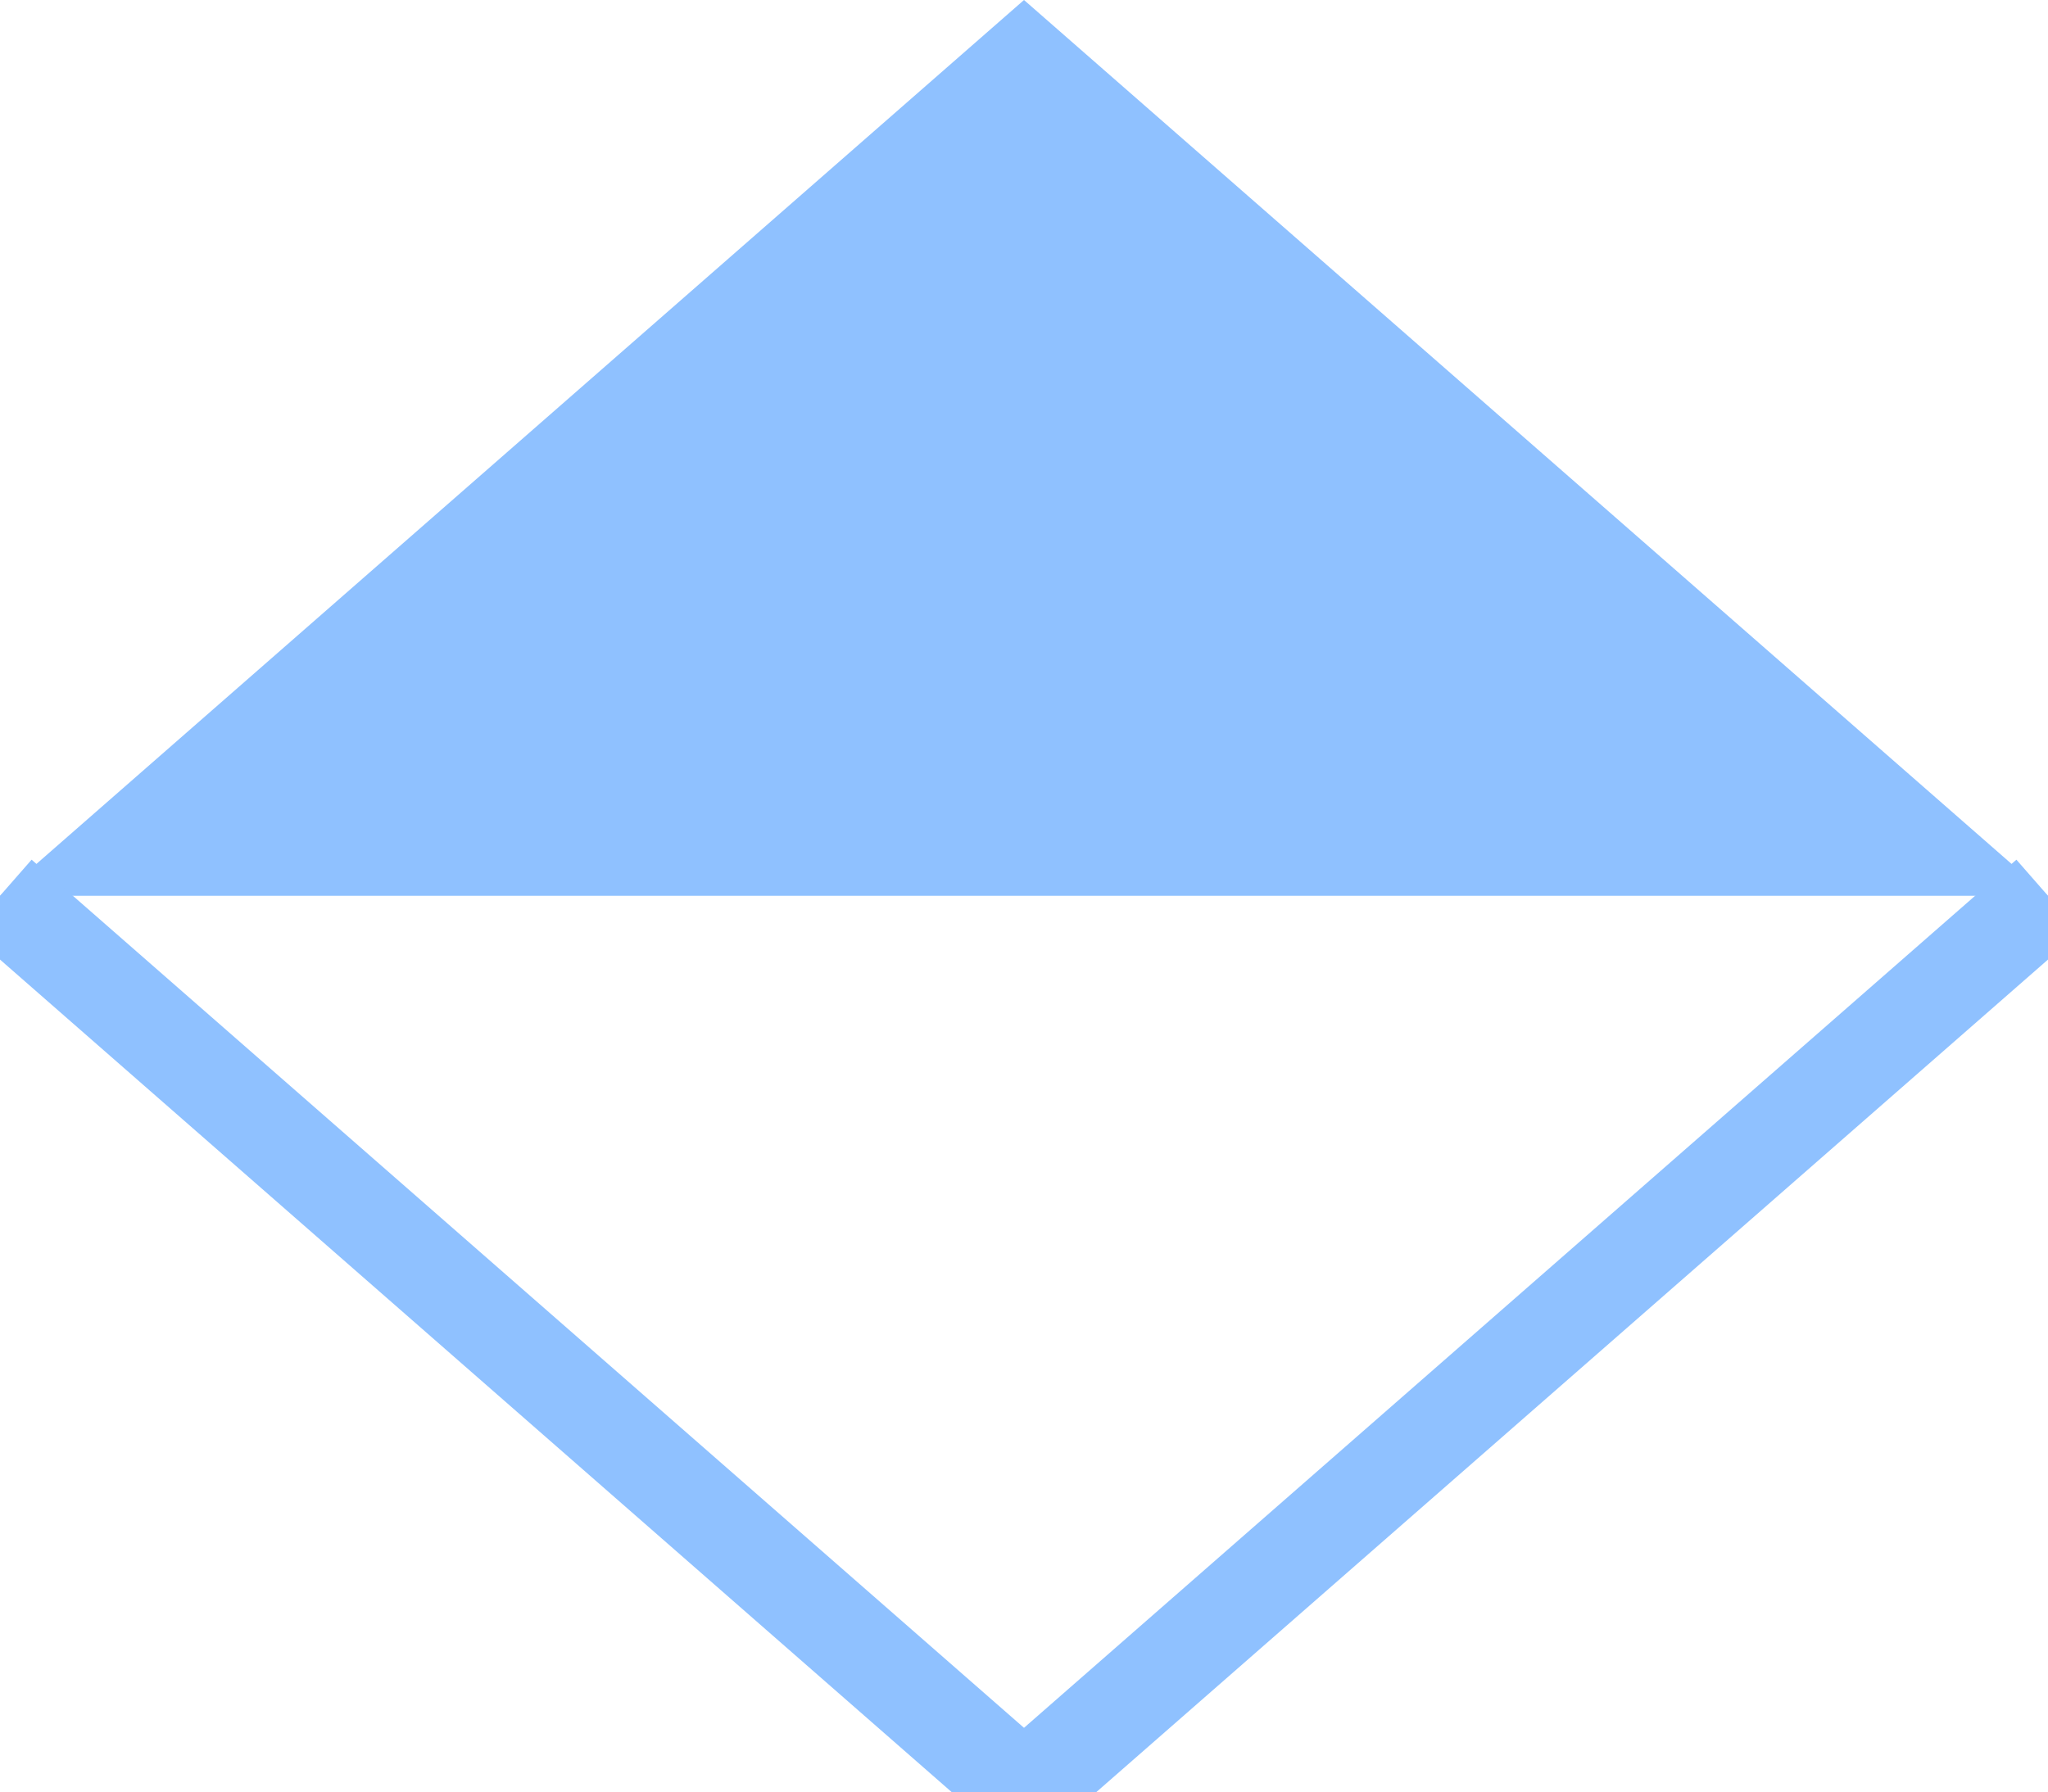
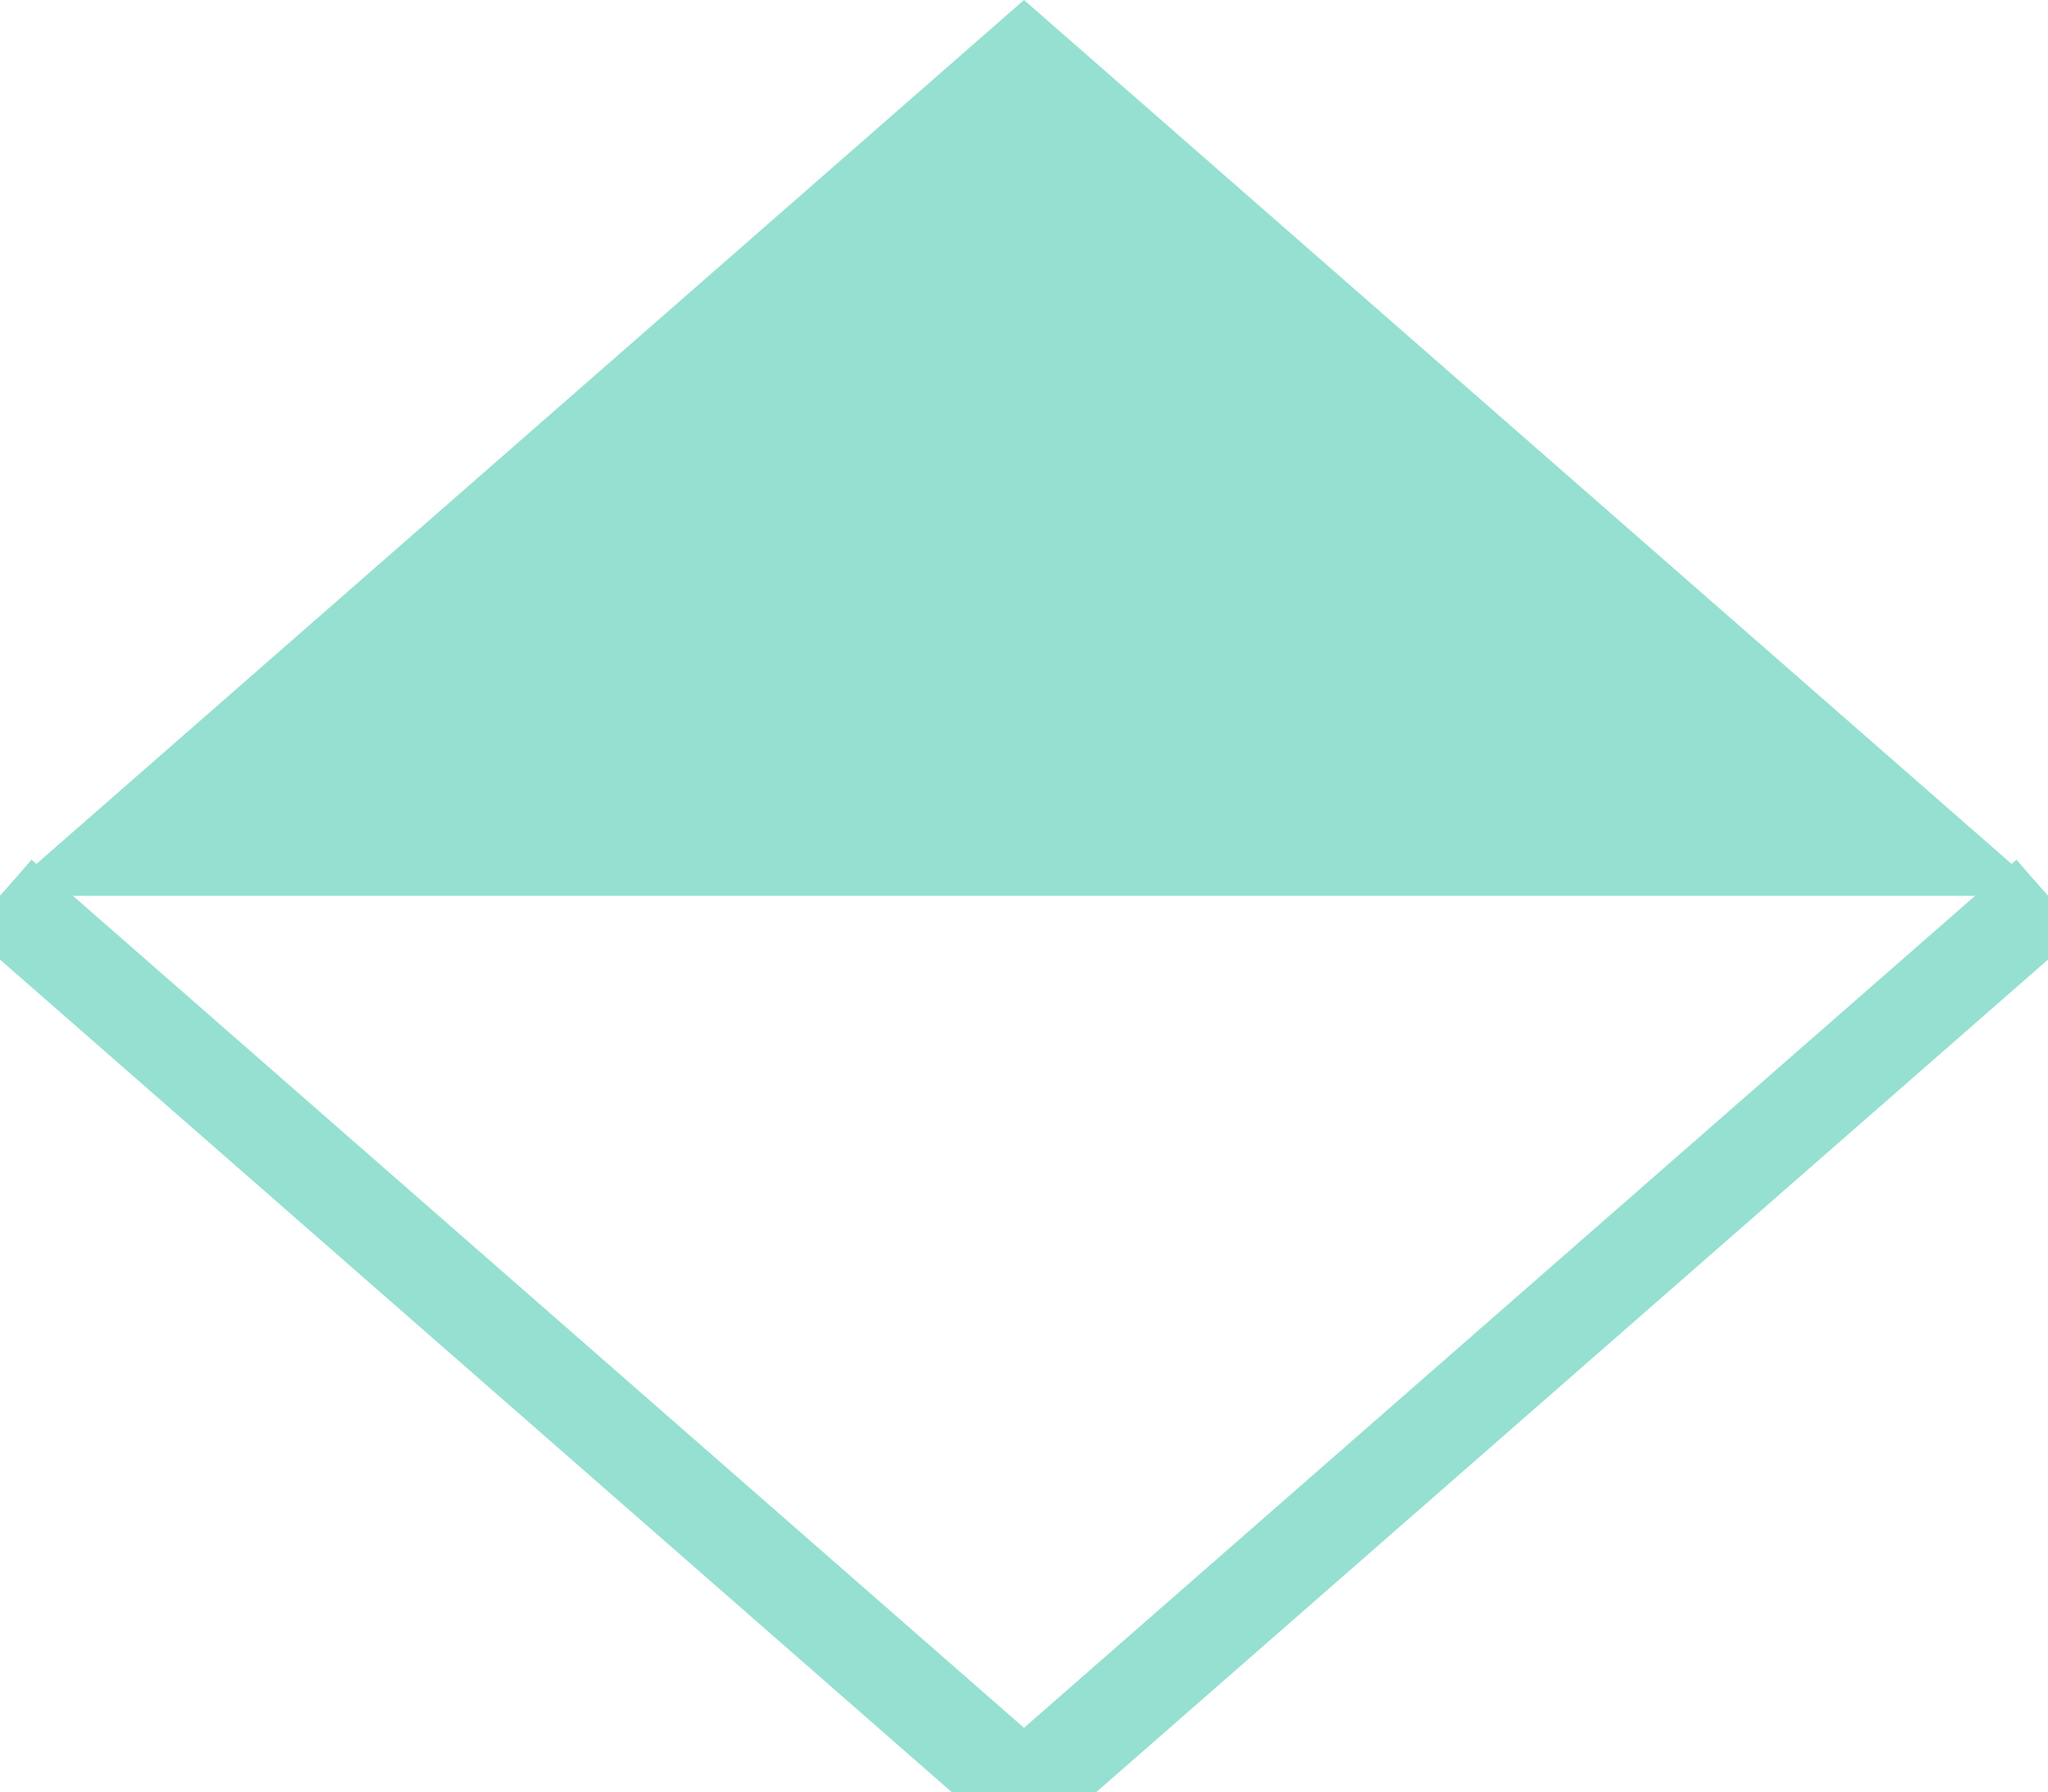
<svg xmlns="http://www.w3.org/2000/svg" width="32" height="28" viewBox="0 0 32 28">
-   <path d="M0 14L16 0 32 14Z" fill="#8fc1ff" />
-   <path d="M0 14L16 28 32 14" fill="none" stroke="#8fc1ff" stroke-width="1.5" stroke-linejoin="round" />
+   <path d="M0 14L16 0 32 14Z" fill="#95E0D1" />
+   <path d="M0 14L16 28 32 14" fill="none" stroke="#95E0D1" stroke-width="1.5" stroke-linejoin="round" />
</svg>
